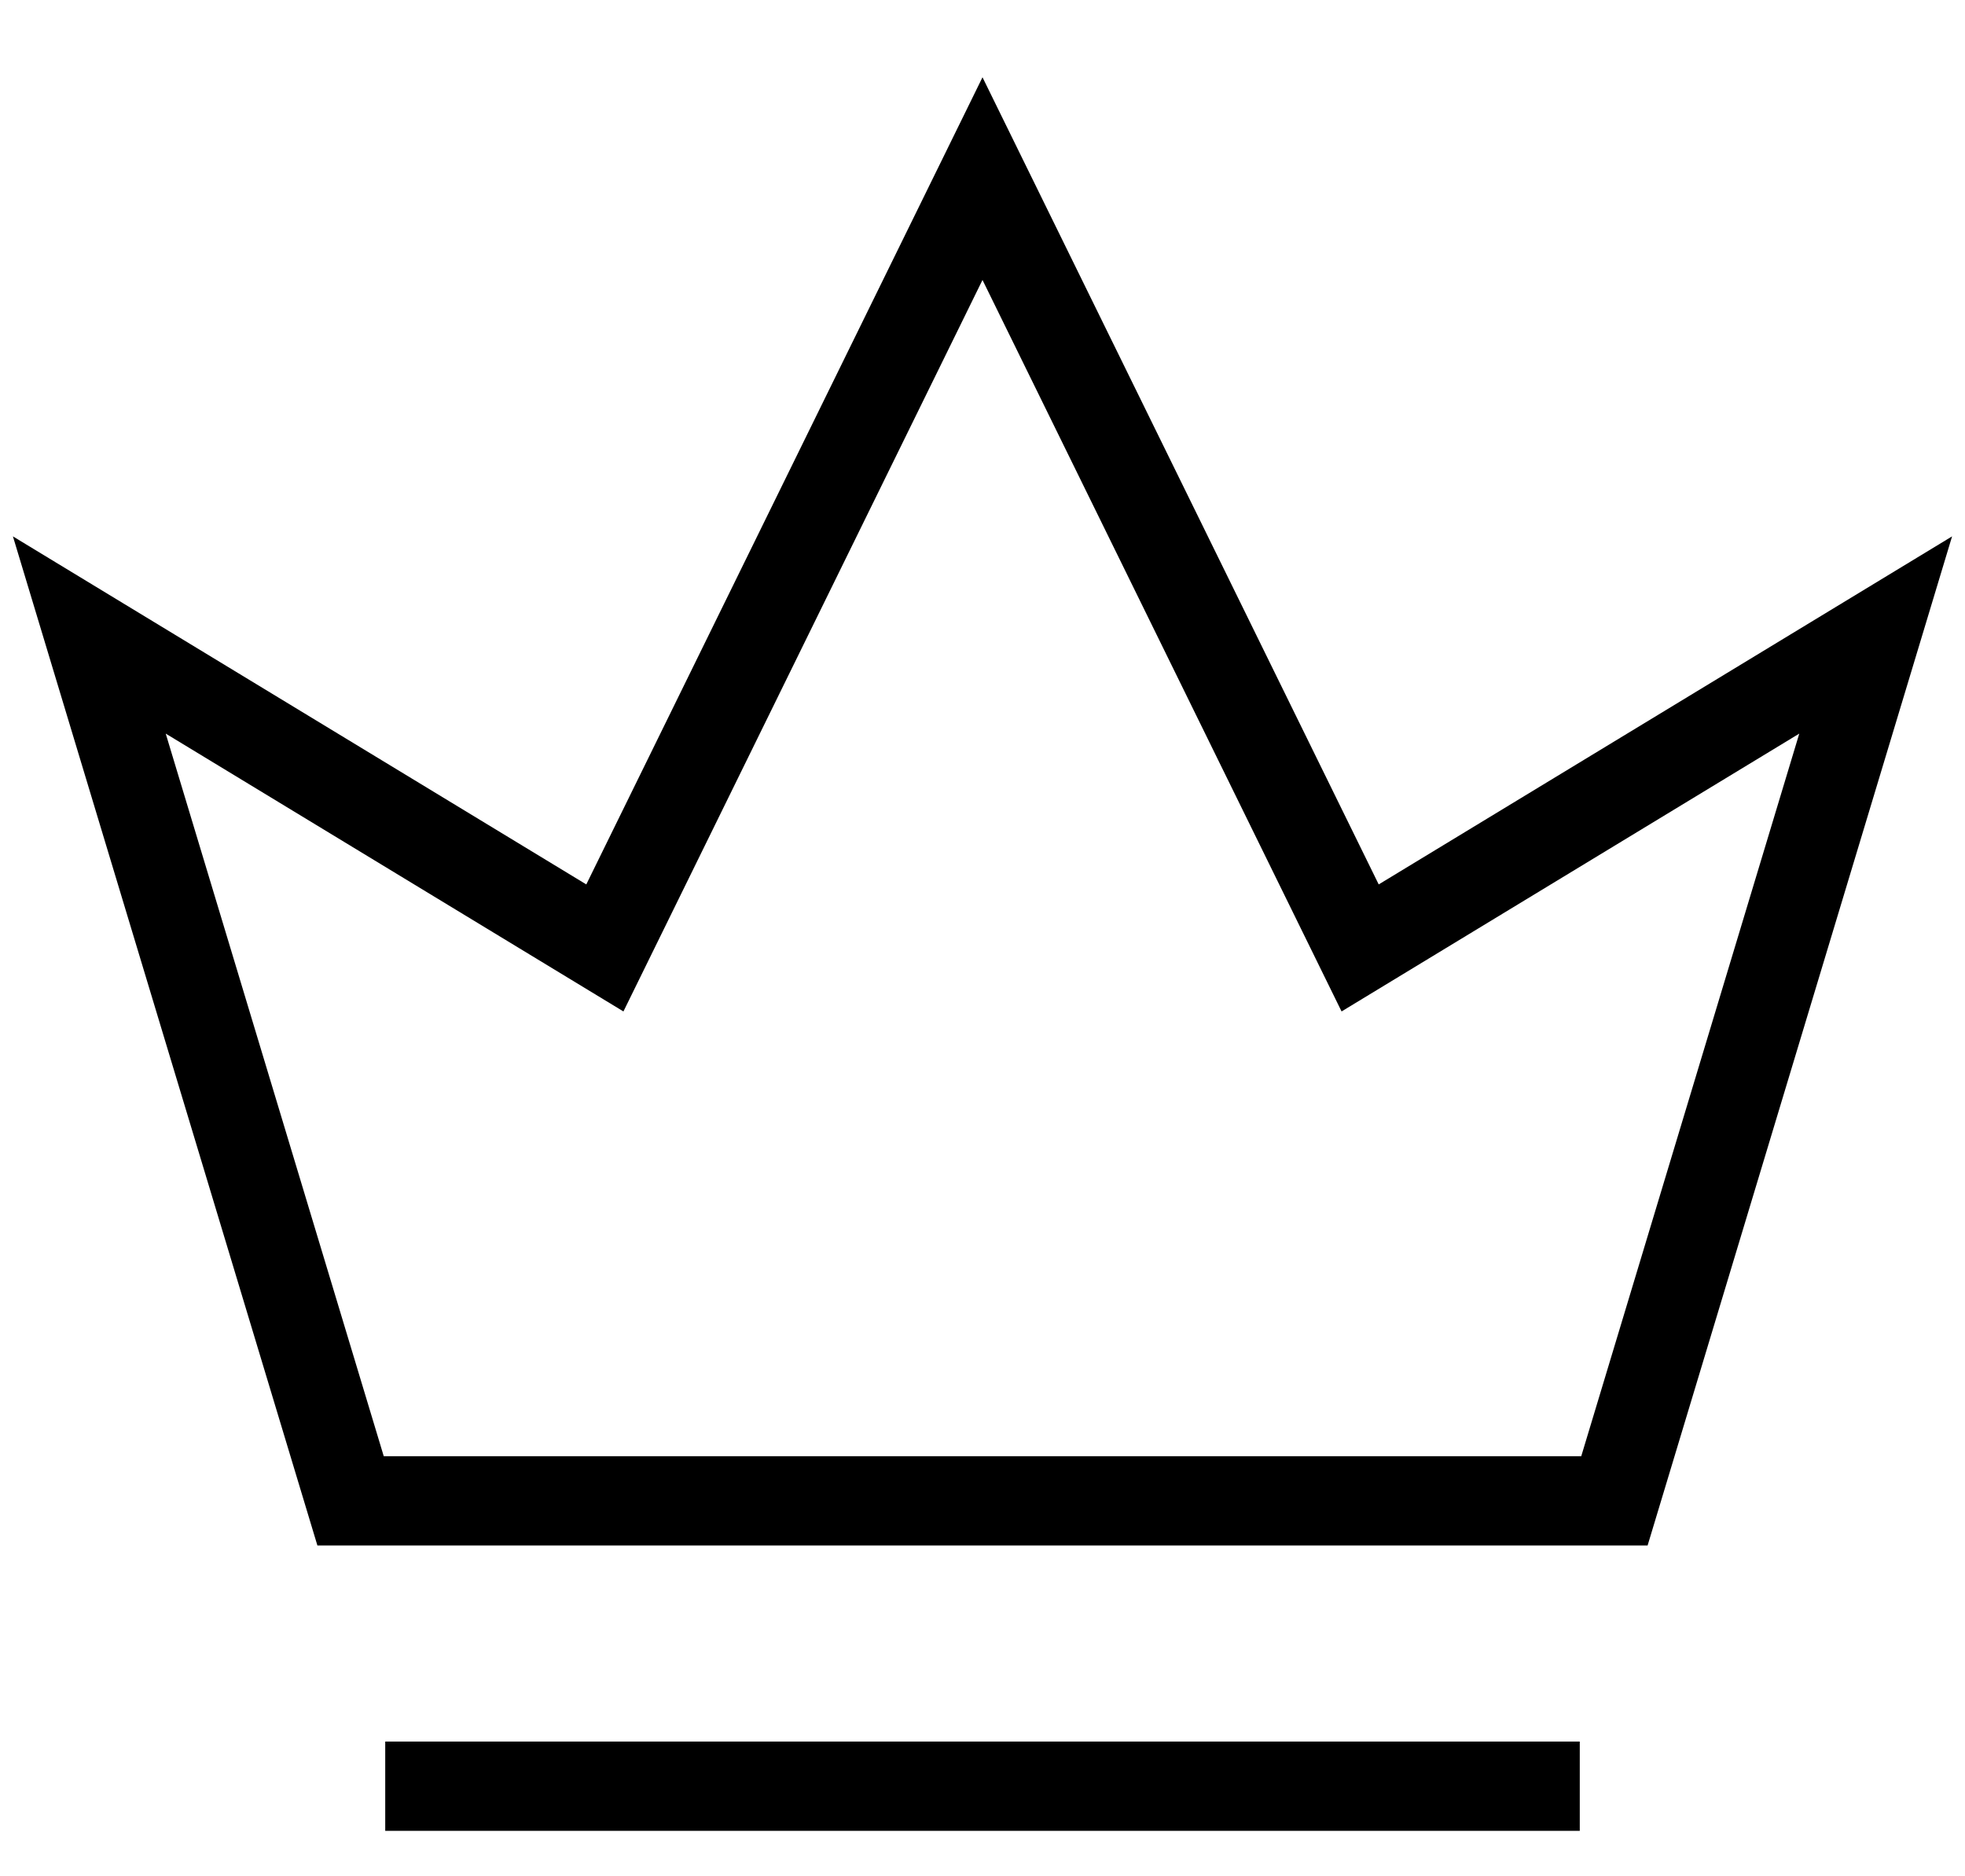
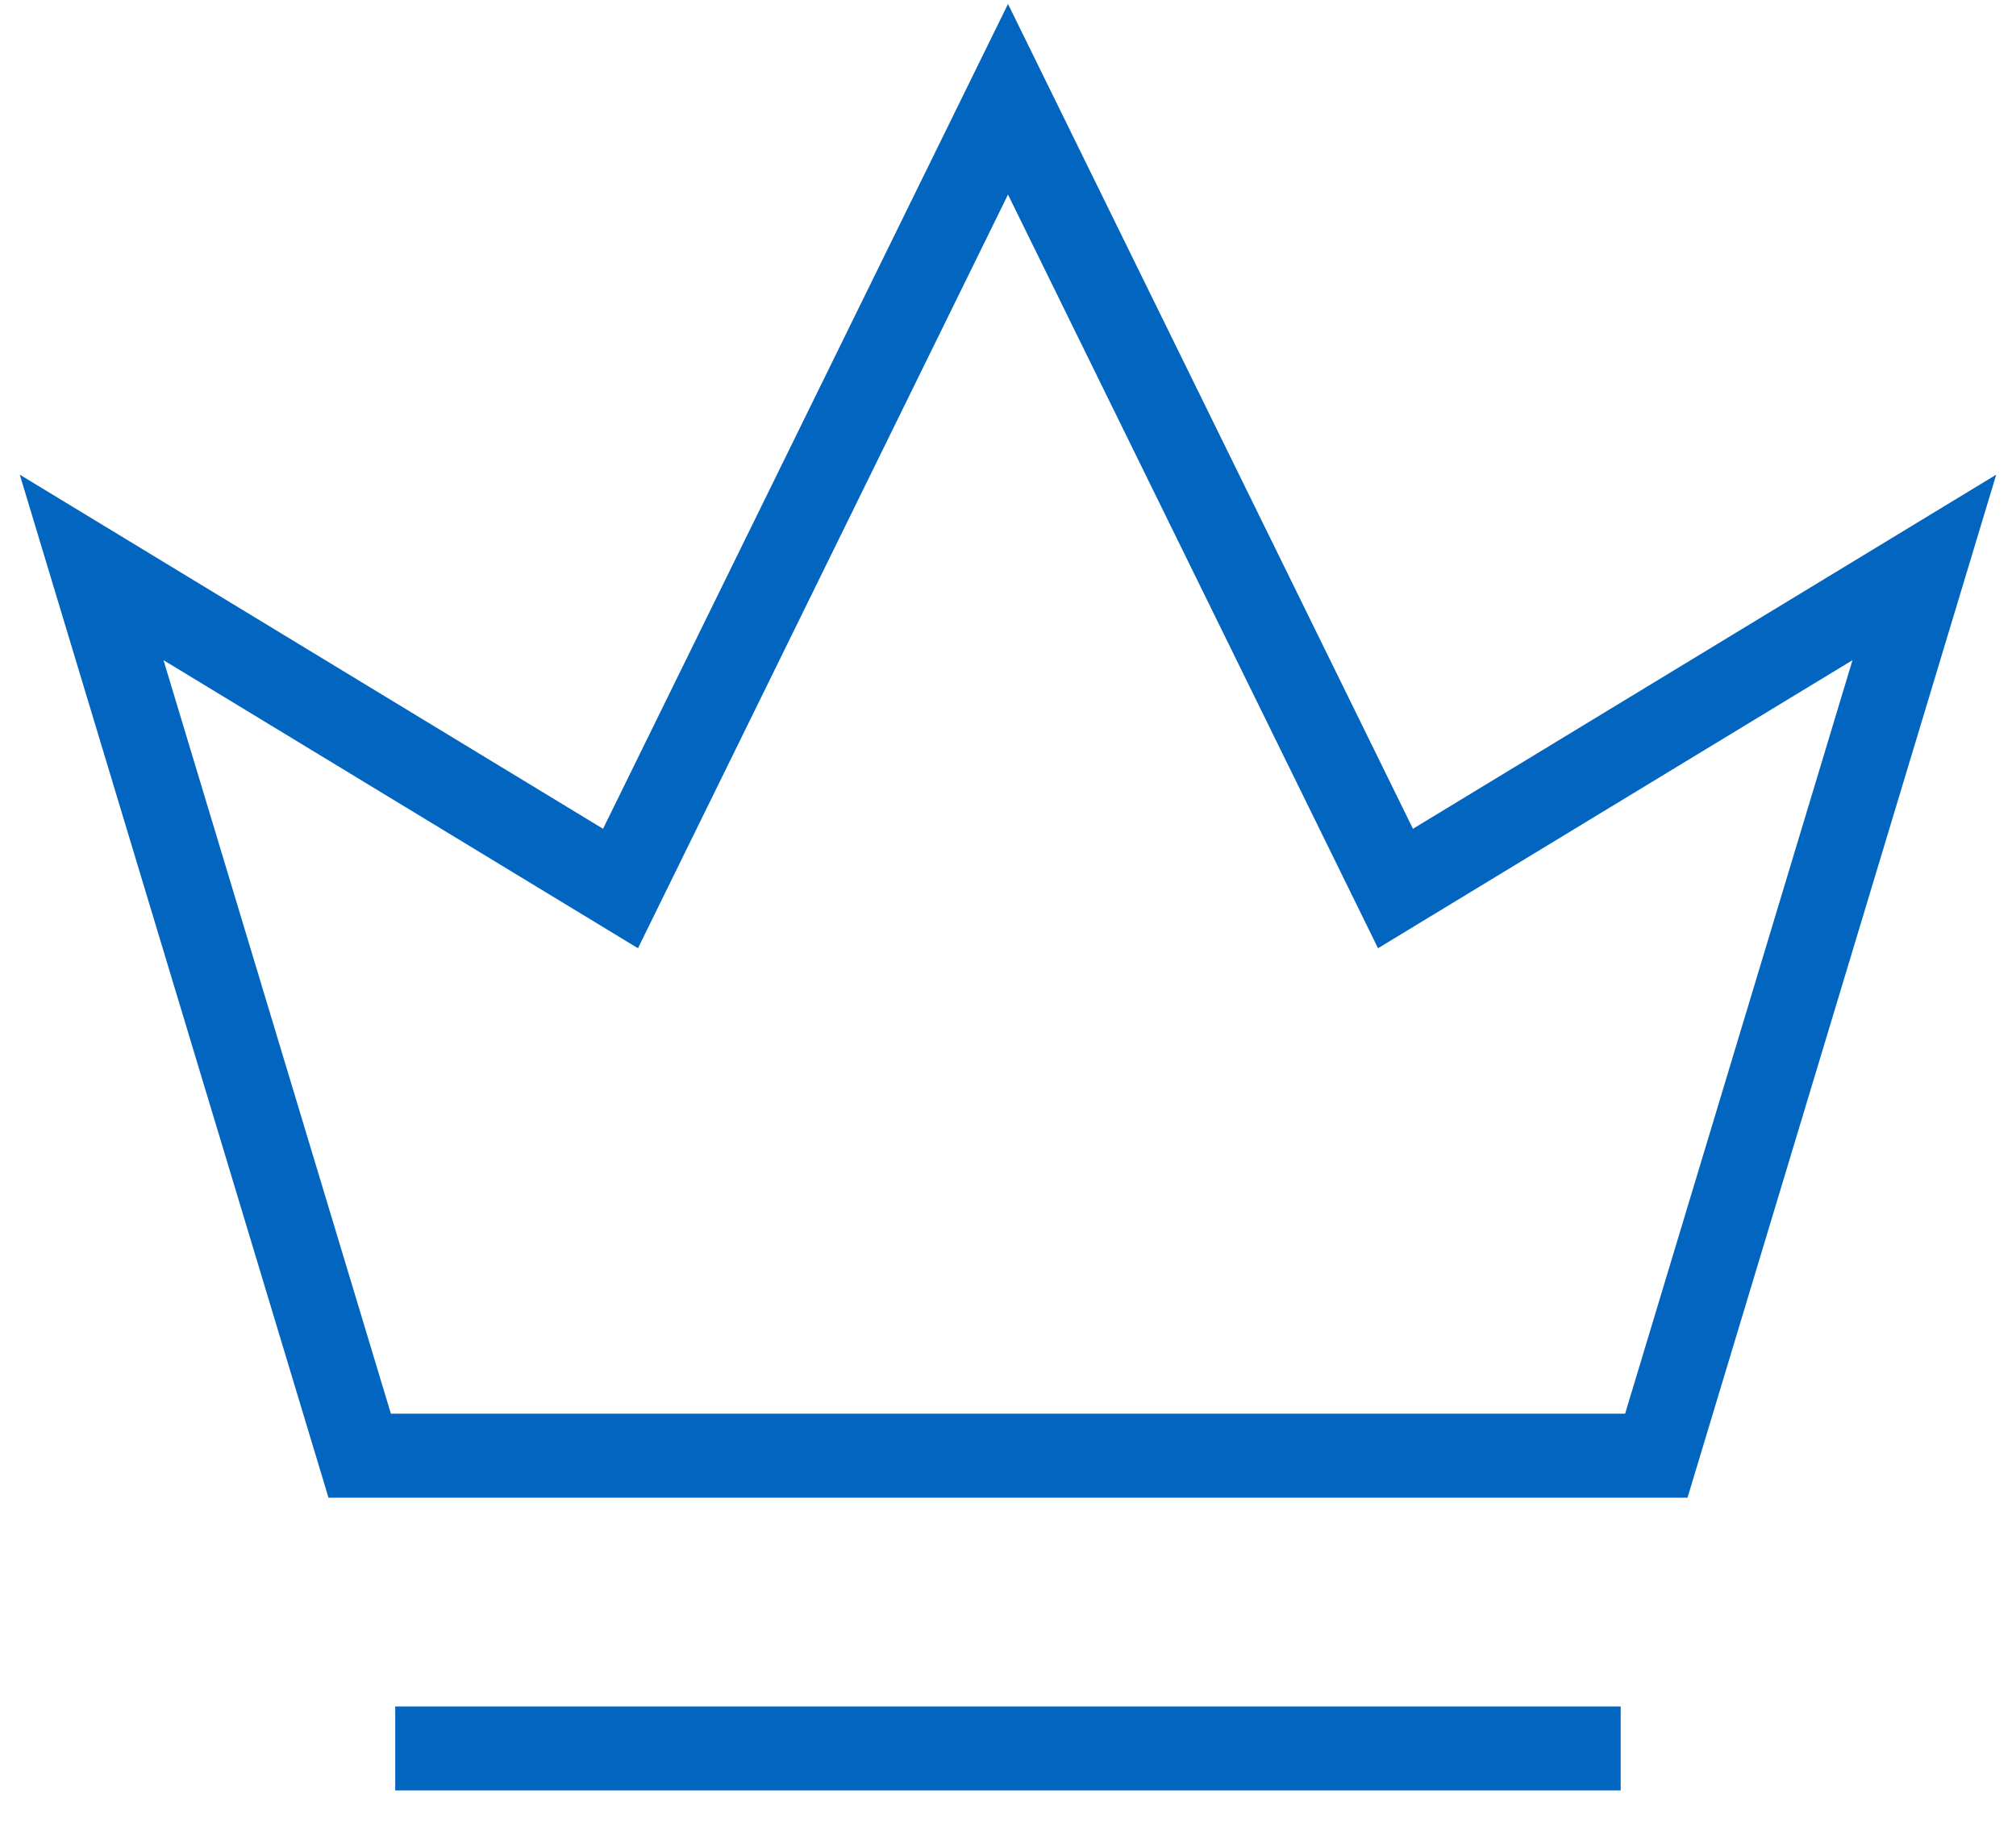
- <svg xmlns="http://www.w3.org/2000/svg" width="22" height="21" fill="none">
-   <path d="M17.687 20H4.313M21 7.11l-2.925 9.695H3.925L1 7.11l5.772 3.504L11 2l4.228 8.614L21 7.11Z" stroke="currentColor" />
+ <svg xmlns="http://www.w3.org/2000/svg" width="24" height="22" viewBox="0 0 24 22" fill="none">
+   <path d="M19.294 20.818H4.705M22.909 6.756L19.718 17.332H4.282L1.091 6.756L7.387 10.579L12 1.182L16.613 10.579L22.909 6.756Z" stroke="#0266C1" />
</svg>
